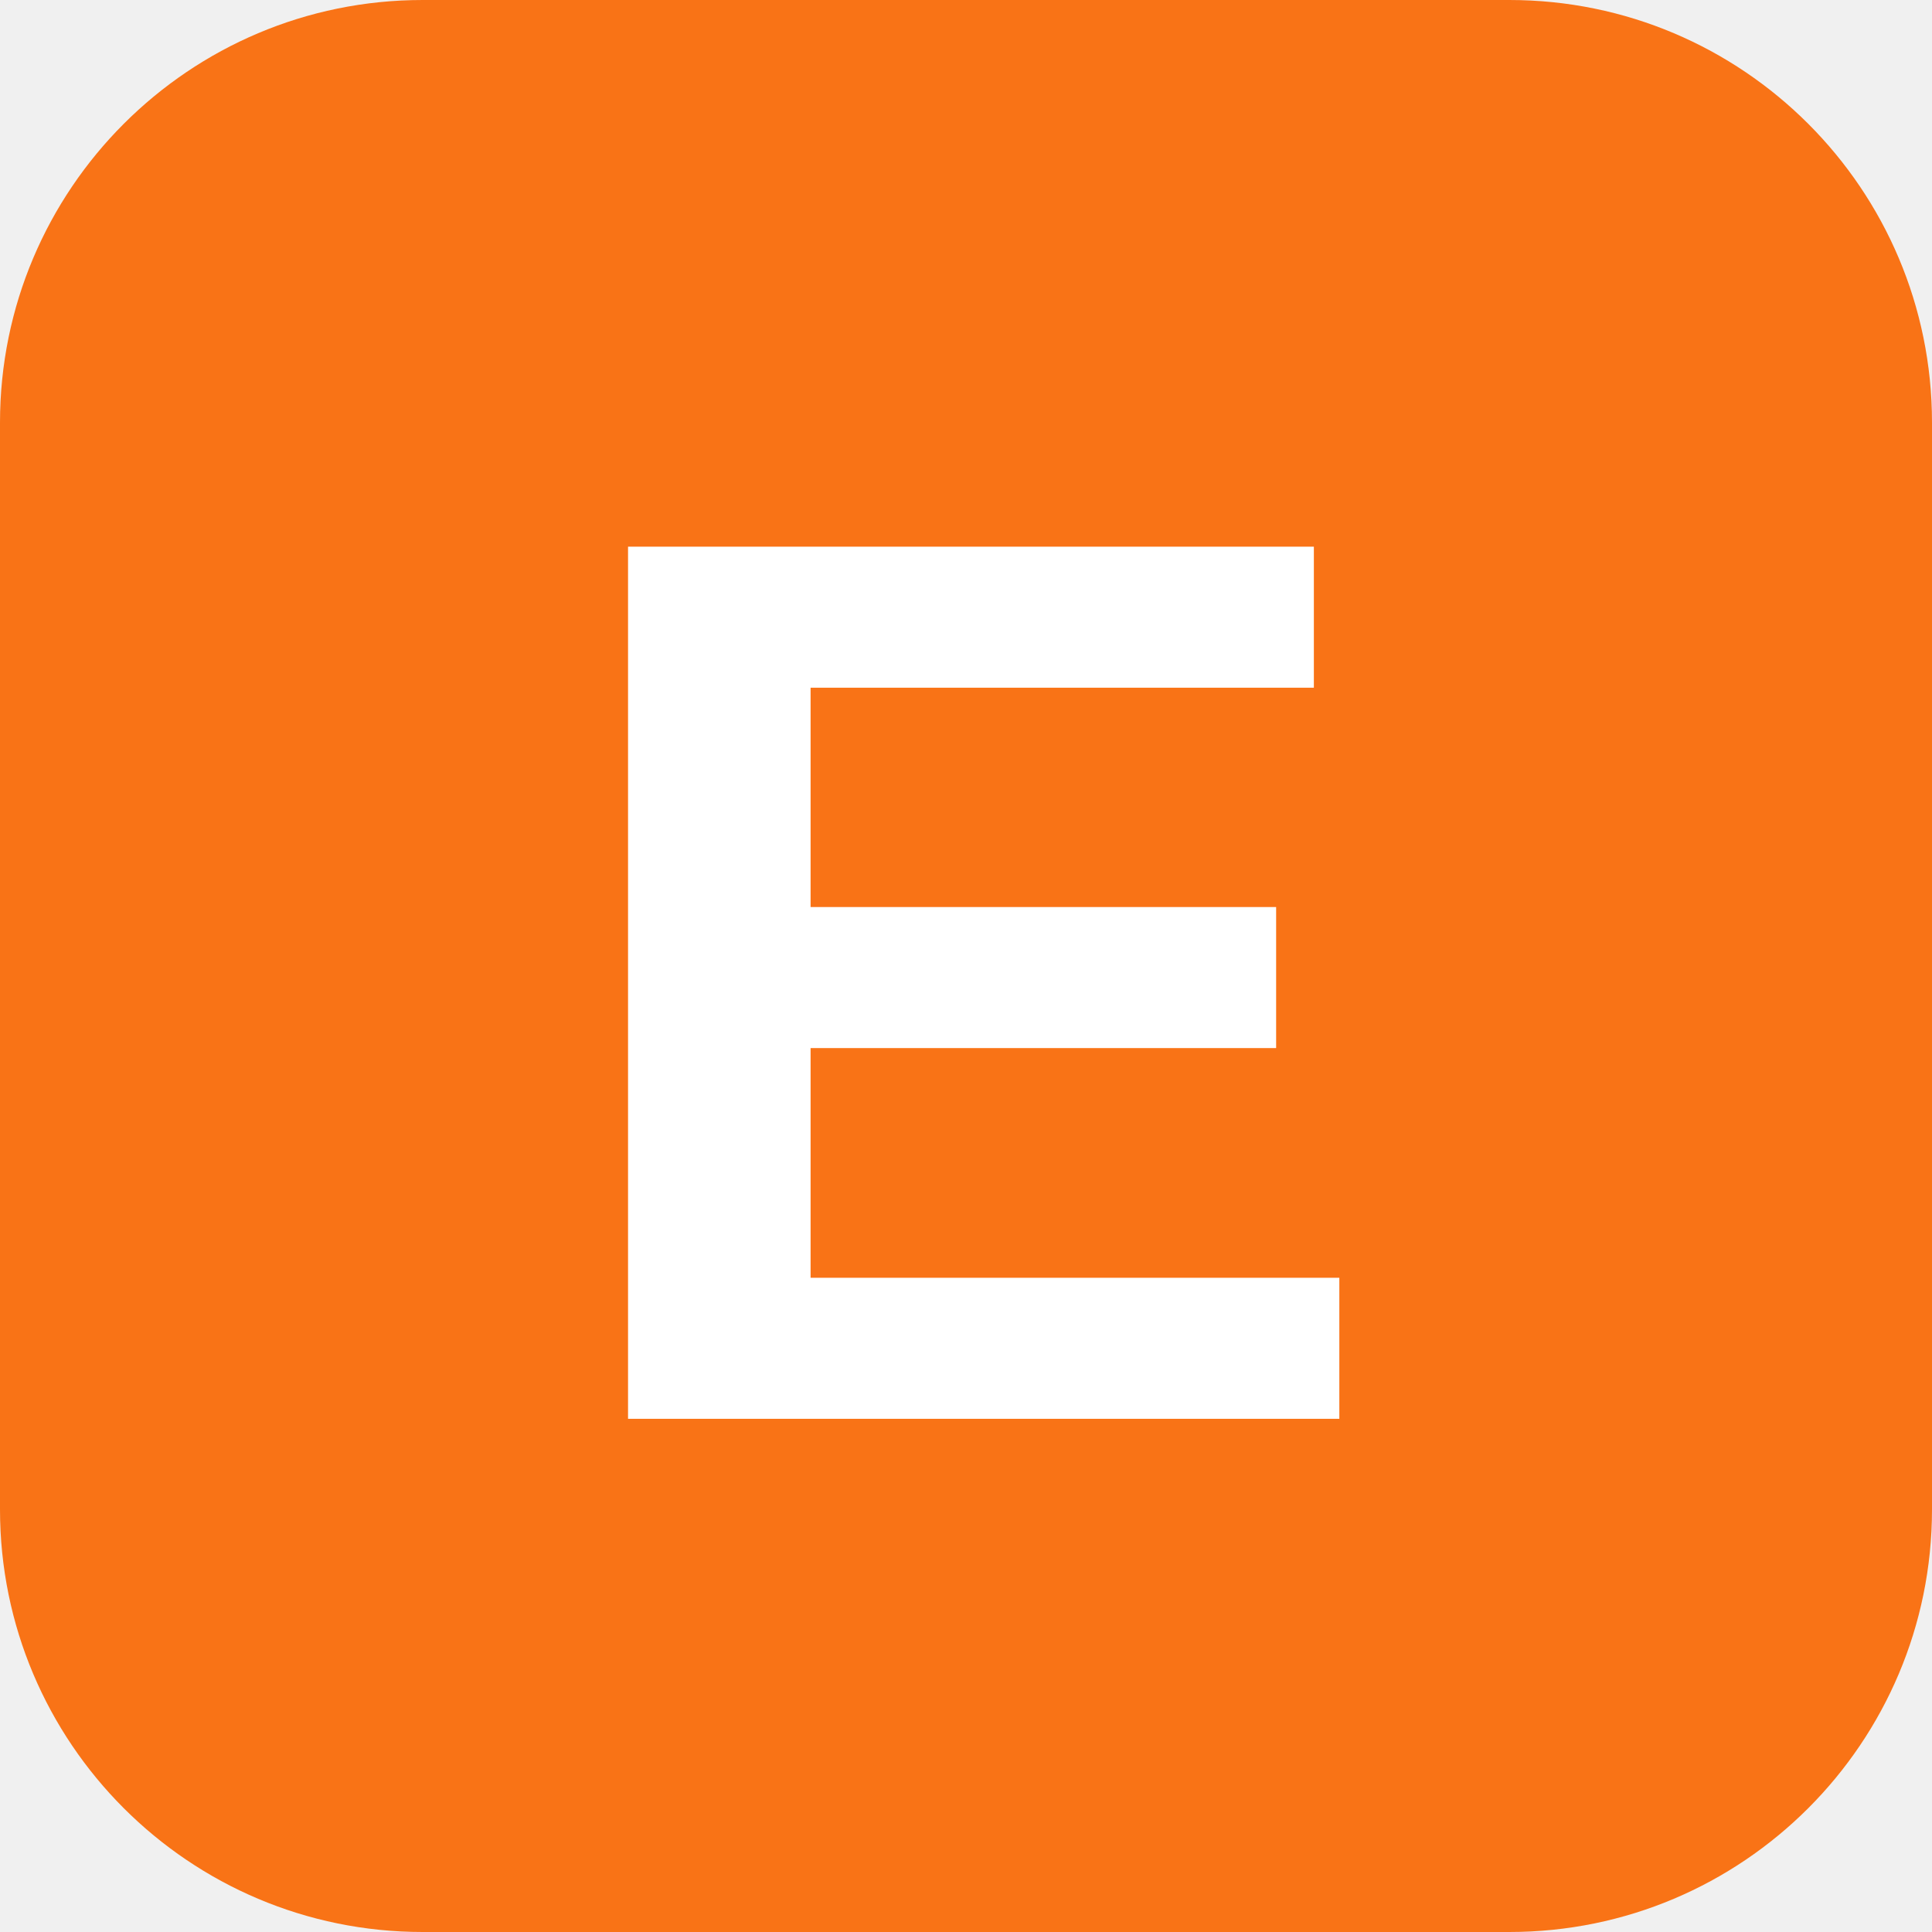
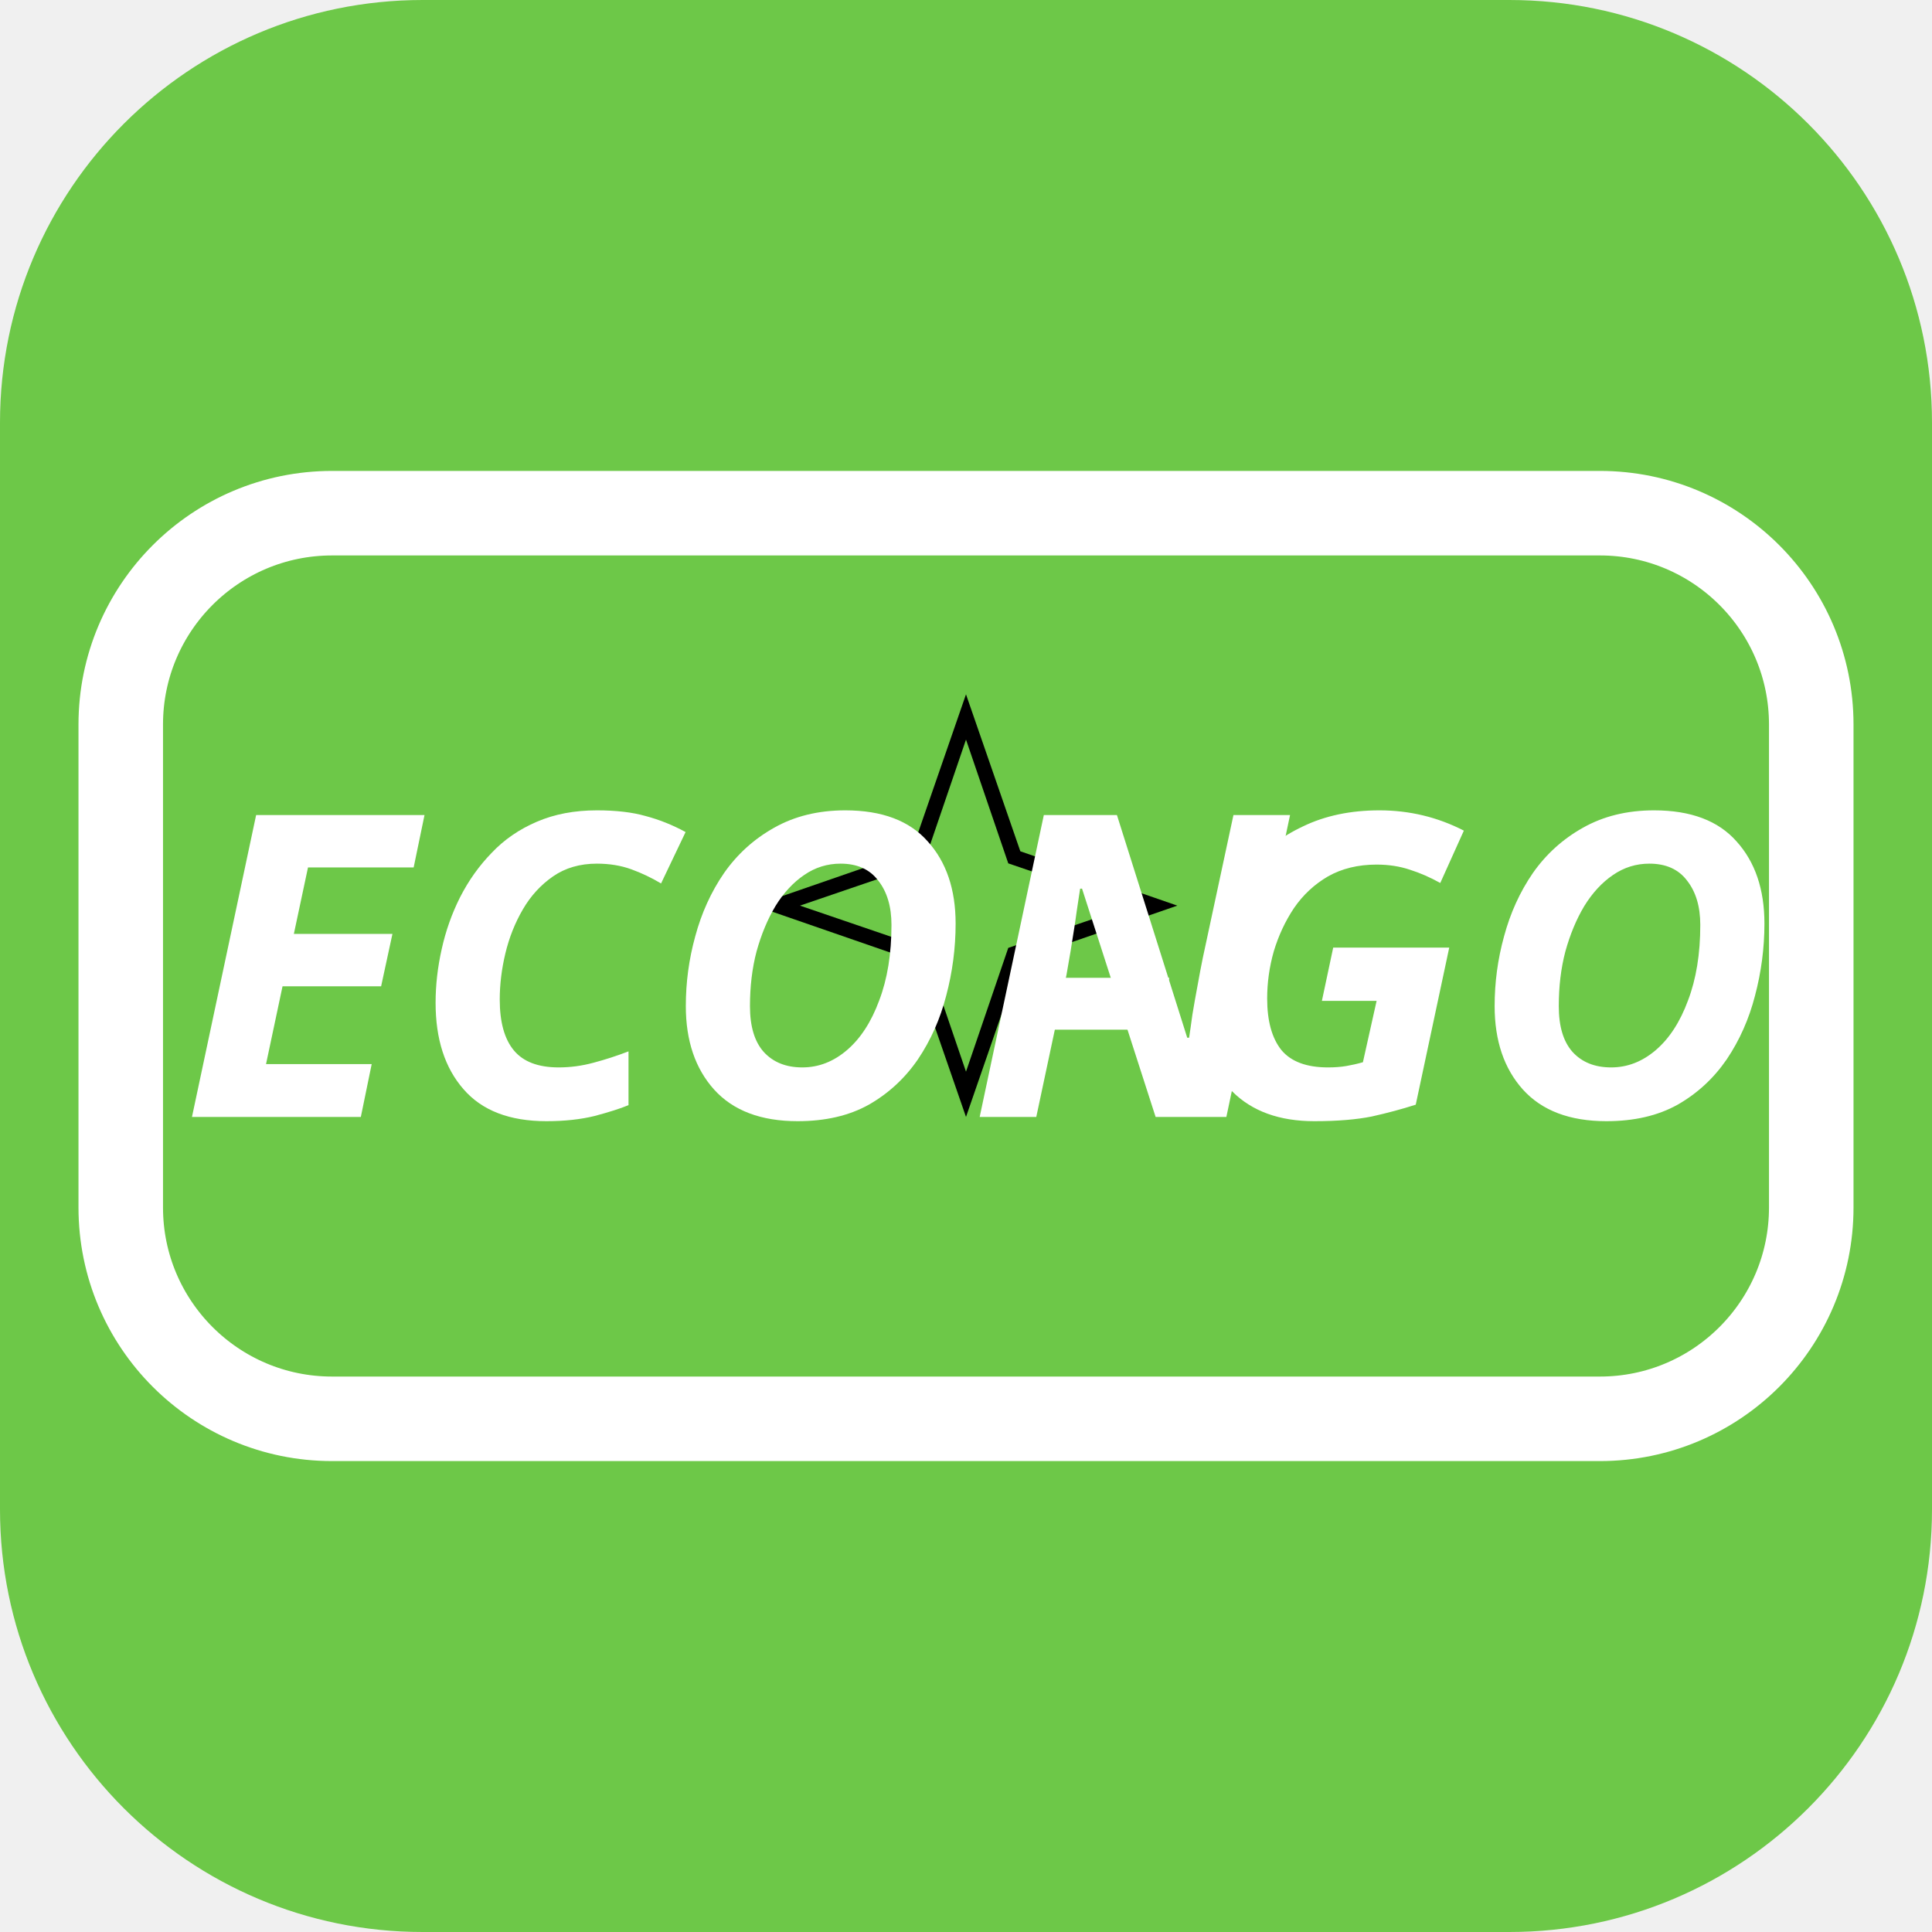
<svg xmlns="http://www.w3.org/2000/svg" viewBox="0 0 64 64">
-   <rect width="64" height="64" rx="14" fill="#f97316" />
-   <text x="32" y="47" font-family="Arial Black, Arial, sans-serif" font-weight="900" font-size="42" fill="#FFFFFF" text-anchor="middle">E</text>
+   <rect width="64" height="64" rx="14" fill="#6DC848" />
+   <rect x="4" y="17" width="56" height="30" rx="7" fill="none" stroke="white" stroke-width="2.8" />
+   <path d="M32,23 L33.8,28.2 L39,30 L33.8,31.8 L32,37 L30.2,31.8 L25,30 L30.2,28.2 Z" fill="black" />
+   <path d="M32,24.5 L33.4,28.6 L37.5,30 L33.4,31.4 L32,35.5 L30.6,31.4 L26.5,30 L30.6,28.6 Z" fill="#6DC848" />
+   <text x="6" y="37" font-family="Impact,'Arial Black',sans-serif" font-weight="900" font-size="14" fill="white" font-style="italic">ECON</text>
+   <text x="34.5" y="37" font-family="Impact,'Arial Black',sans-serif" font-weight="900" font-size="14" fill="white" font-style="italic">-GO</text>
</svg>
